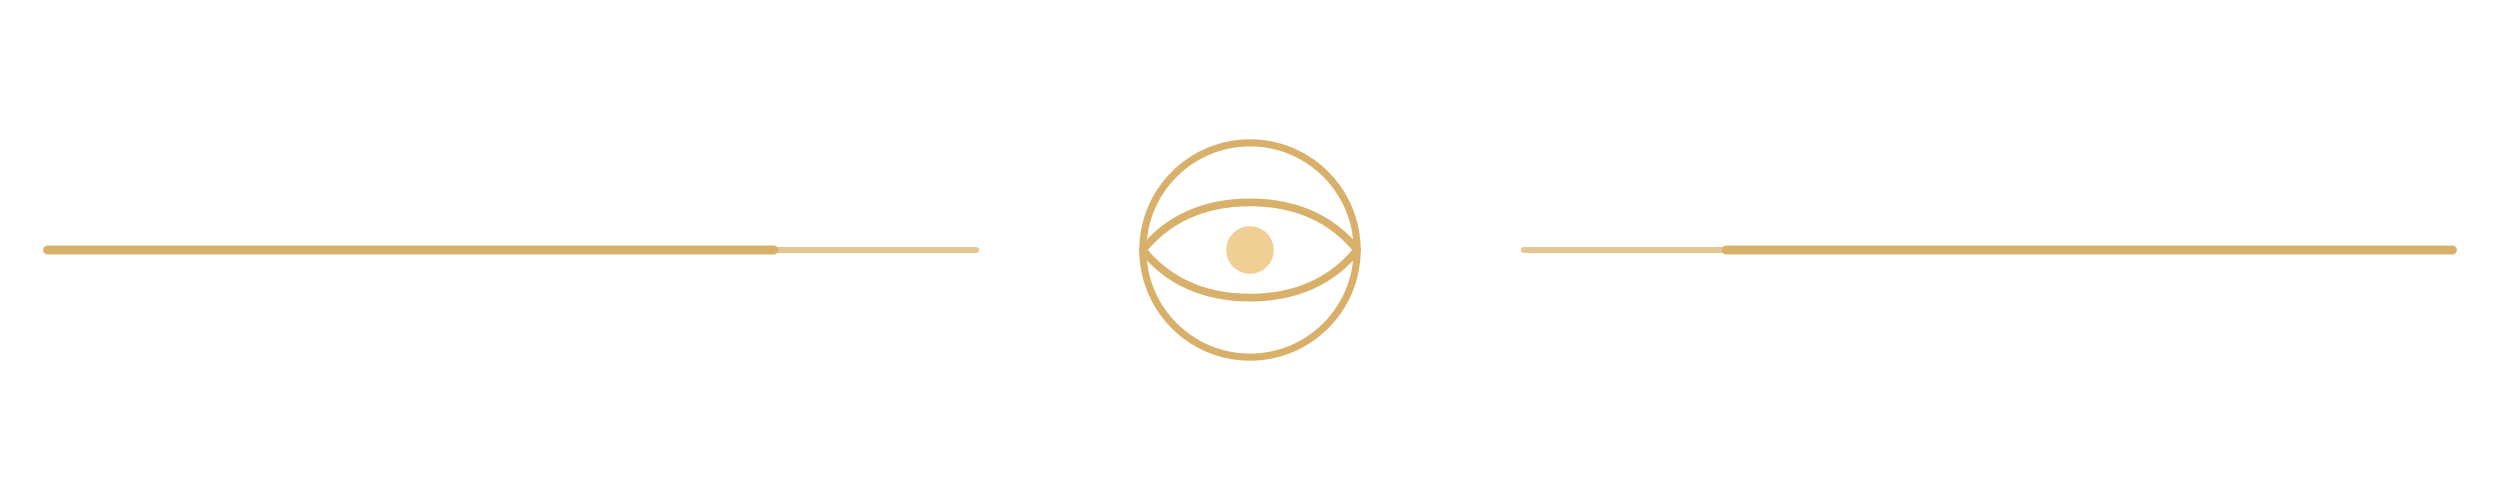
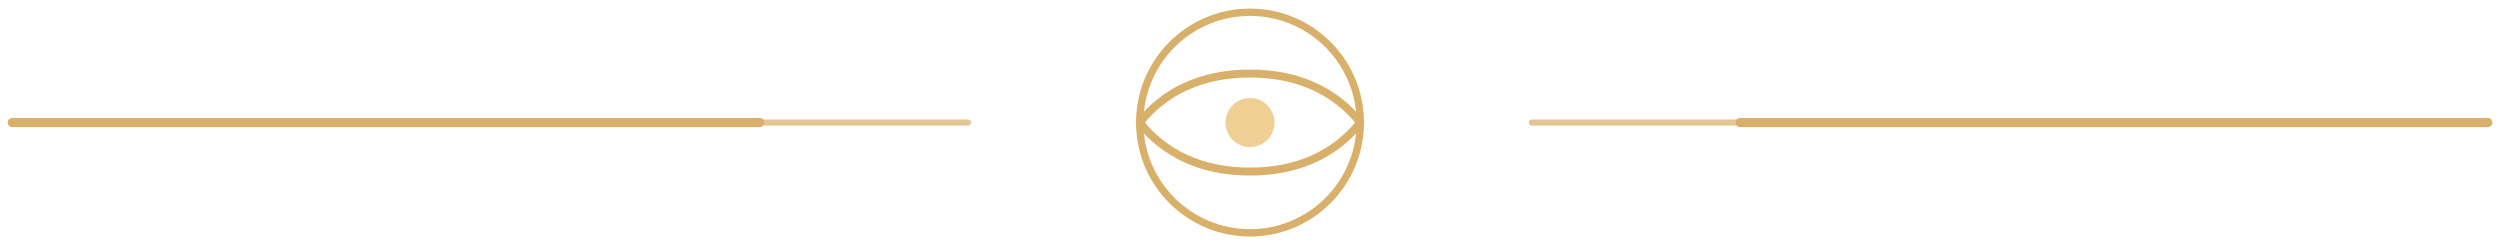
- <svg xmlns="http://www.w3.org/2000/svg" viewBox="0 0 420 80" fill="none">
+ <svg xmlns="http://www.w3.org/2000/svg" viewBox="6 22 408 40" fill="none">
  <g stroke="#d8b06a" stroke-linecap="round" stroke-linejoin="round">
    <path d="M8 42h122M290 42h122" stroke-width="1.5" />
    <path d="M130 42h34M256 42h34" stroke-width="1" opacity="0.72" />
    <circle cx="210" cy="42" r="18" stroke-width="1.2" />
    <path d="M192 42c4-5 10-8 18-8s14 3 18 8c-4 5-10 8-18 8s-14-3-18-8Z" stroke-width="1.3" />
    <circle cx="210" cy="42" r="4" fill="#efcf93" stroke-width="0" />
  </g>
</svg>
